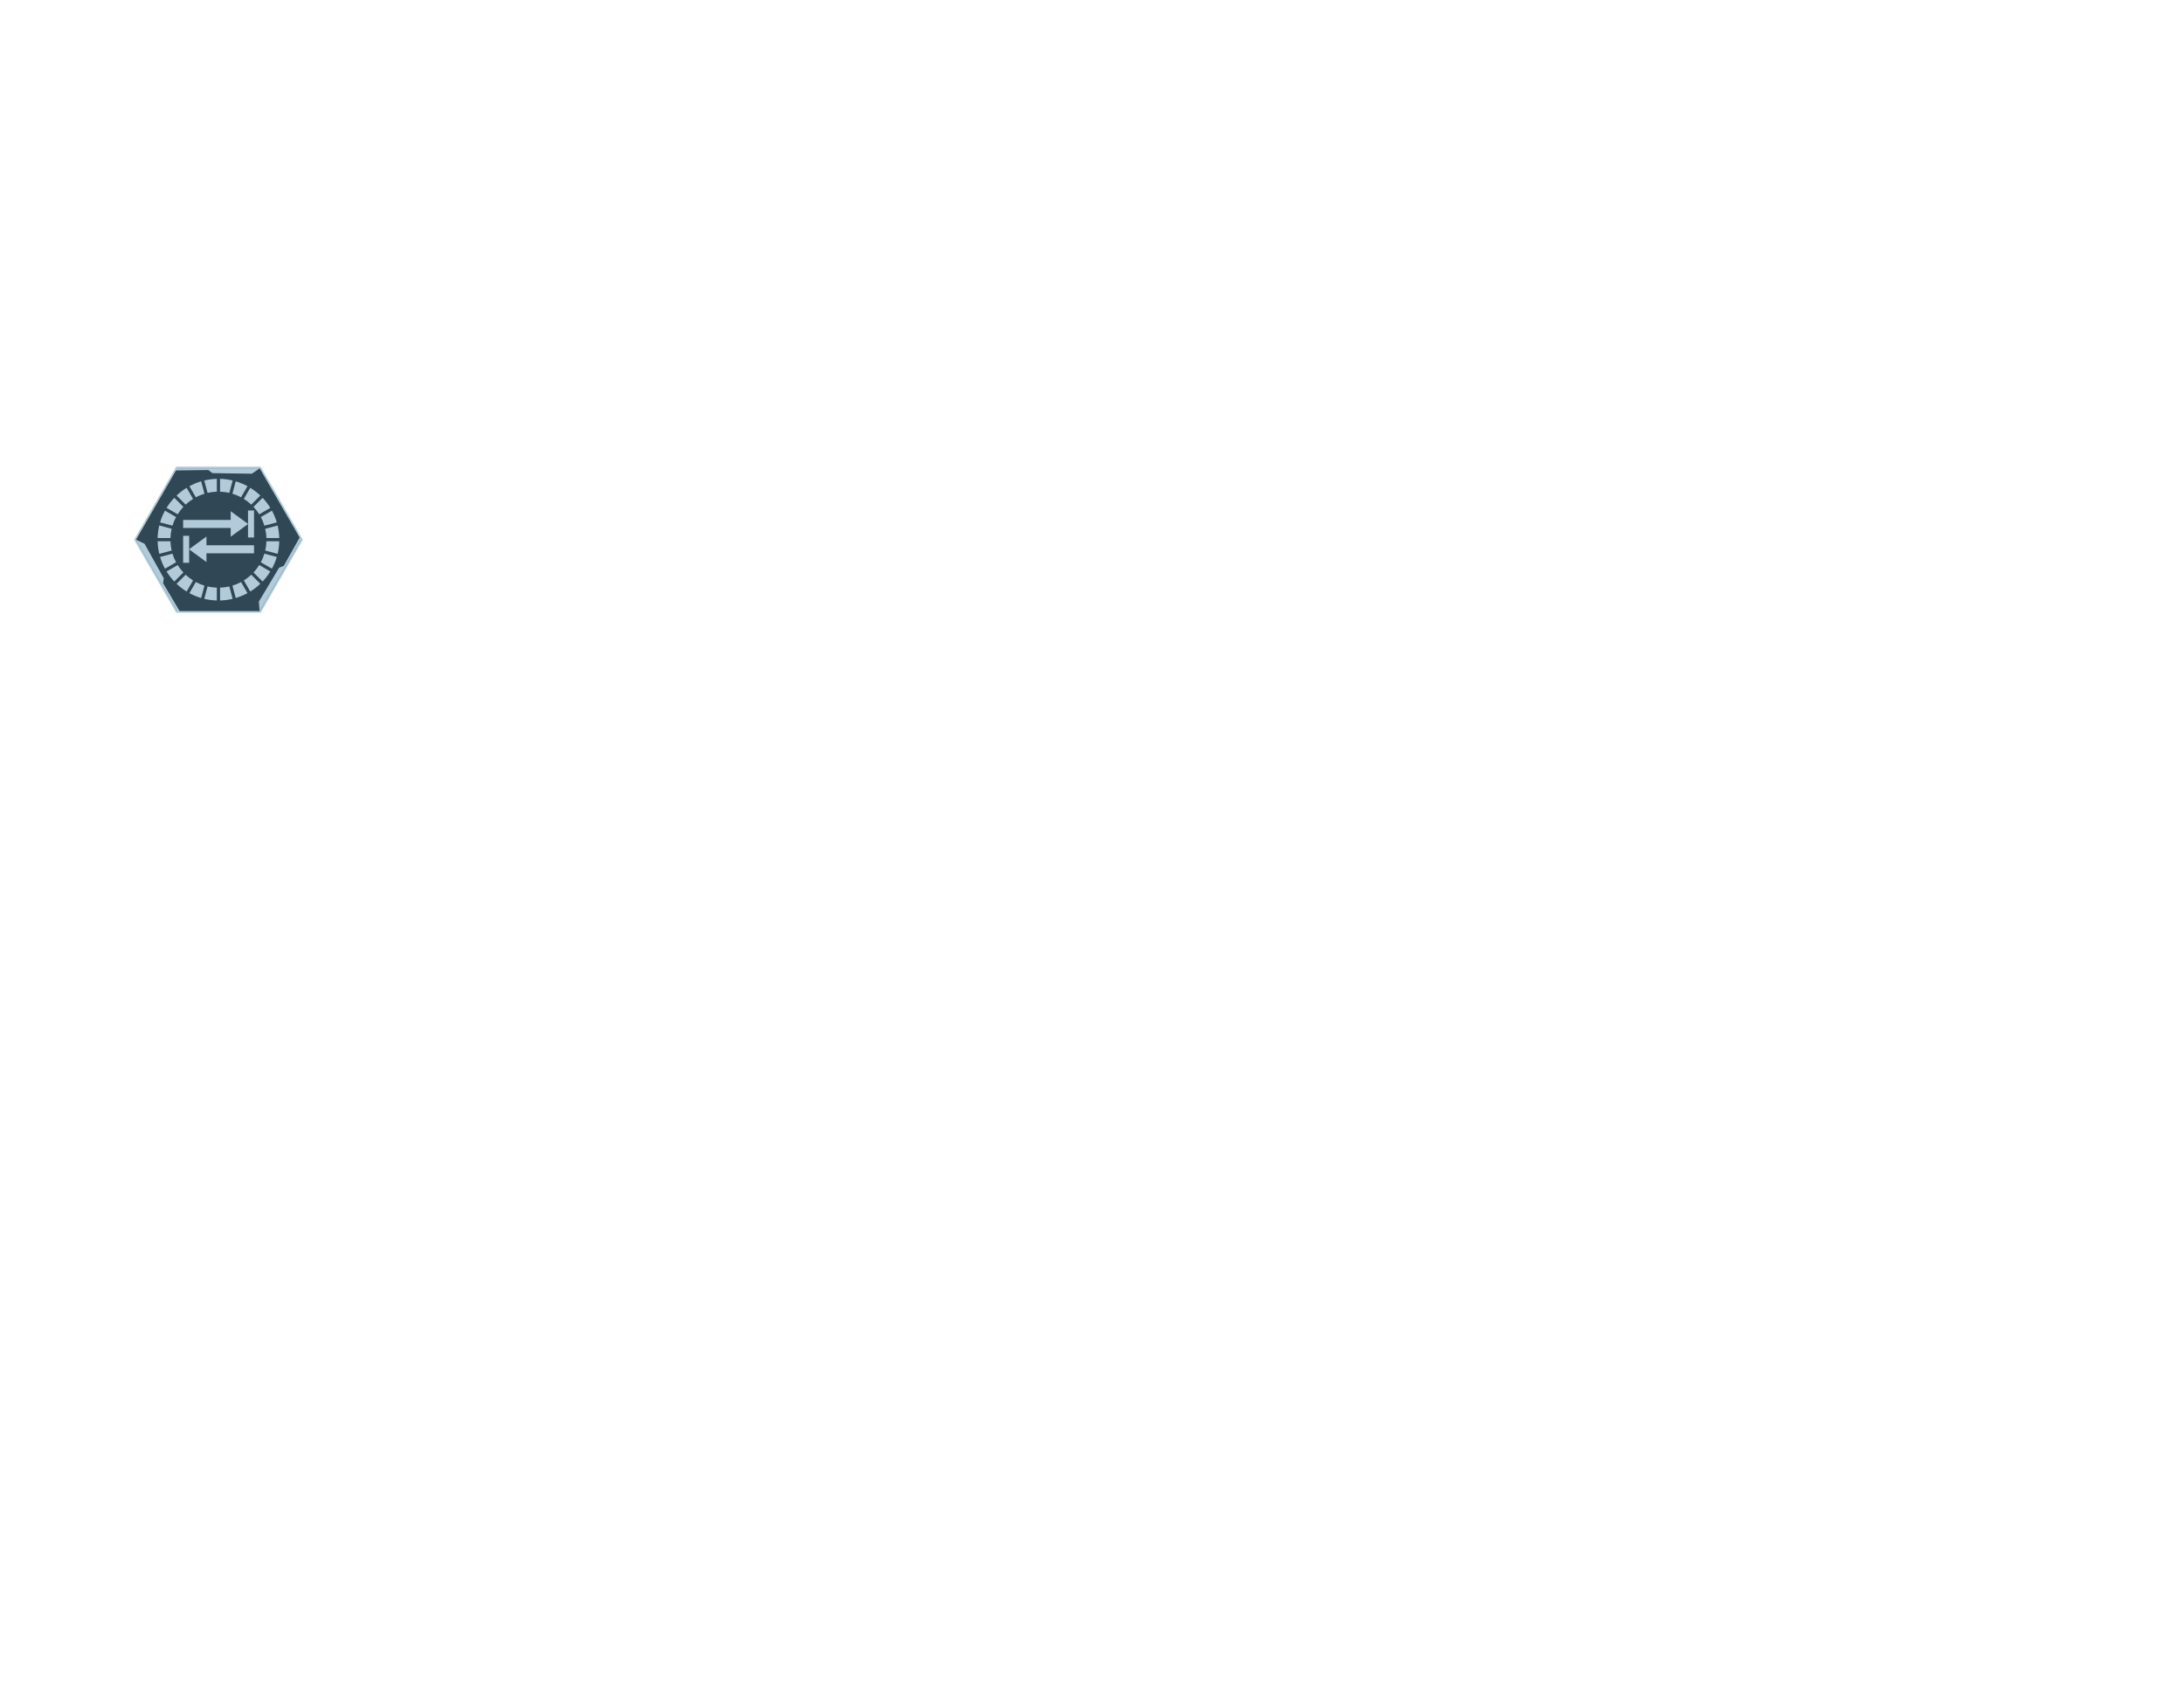
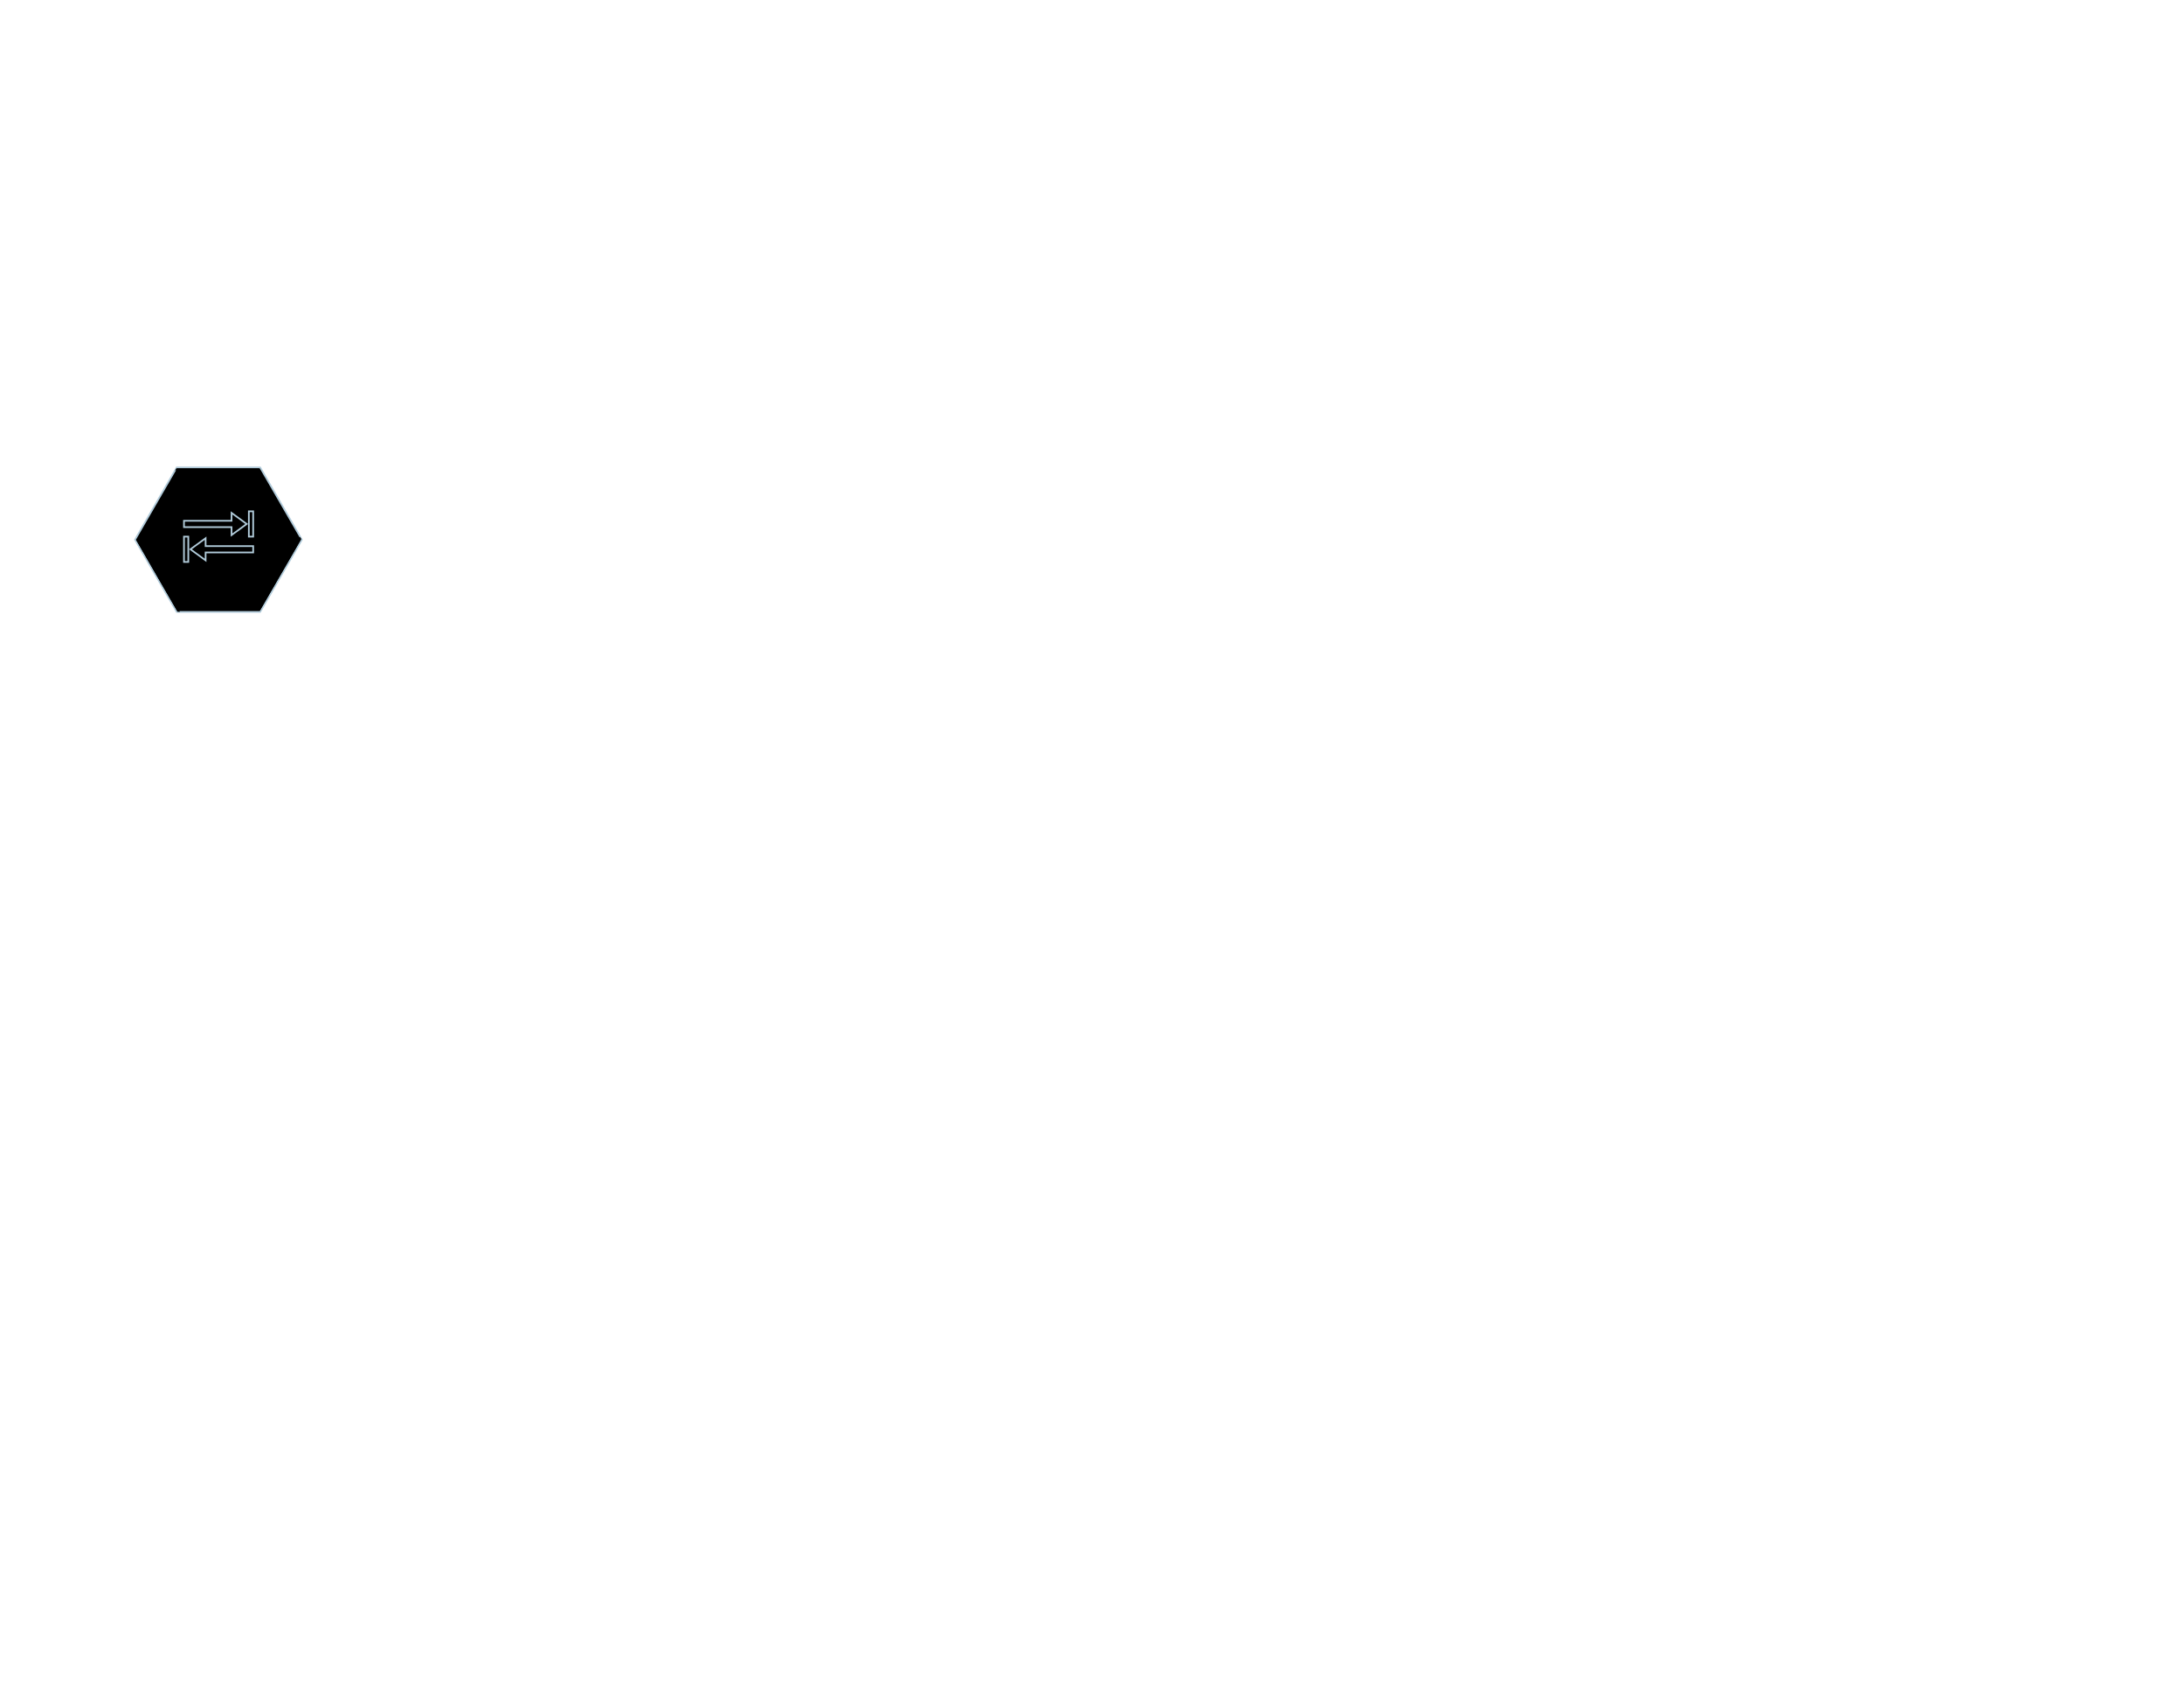
- <svg xmlns="http://www.w3.org/2000/svg" width="1294" height="1006" viewBox="0 0 1294 1006" fill="none">
+ <svg xmlns="http://www.w3.org/2000/svg" width="1294" height="1006" viewBox="0 0 1294 1006">
  <g id="Fits">
-     <path id="Vector_5" d="M80.005 319.8L104.715 362.6H154.135L178.845 319.8L154.135 277H104.715L80.005 319.8Z" fill="#304855" stroke="#B1CBDA" />
-     <g id="Subtract_2">
-       <path d="M128.476 283.763C125.912 283.83 123.415 284.164 121.012 284.738L122.978 292.074C124.753 291.663 126.591 291.418 128.476 291.356V283.763Z" fill="#B1CBDA" />
-       <path d="M135.872 292.074C134.097 291.663 132.258 291.418 130.373 291.356V283.763C132.937 283.83 135.434 284.164 137.837 284.738L135.872 292.074Z" fill="#B1CBDA" />
-       <path d="M142.828 294.688C141.207 293.821 139.493 293.107 137.705 292.564L139.67 285.228C142.106 285.949 144.434 286.92 146.625 288.111L142.828 294.688Z" fill="#B1CBDA" />
-       <path d="M148.867 299.016C147.518 297.754 146.045 296.621 144.47 295.638L148.267 289.062C150.416 290.382 152.416 291.921 154.235 293.648L148.867 299.016Z" fill="#B1CBDA" />
-       <path d="M153.587 304.755C152.604 303.179 151.471 301.707 150.208 300.358L155.577 294.989C157.304 296.809 158.843 298.809 160.163 300.958L153.587 304.755Z" fill="#B1CBDA" />
-       <path d="M156.661 311.52C156.118 309.731 155.403 308.017 154.537 306.397L161.113 302.6C162.305 304.791 163.276 307.119 163.997 309.554L156.661 311.52Z" fill="#B1CBDA" />
-       <path d="M157.869 318.851C157.807 316.967 157.562 315.128 157.151 313.353L164.486 311.387C165.061 313.791 165.395 316.288 165.461 318.851H157.869Z" fill="#B1CBDA" />
-       <path d="M157.151 326.247C157.562 324.472 157.807 322.634 157.869 320.749H165.461C165.395 323.312 165.061 325.809 164.486 328.213L157.151 326.247Z" fill="#B1CBDA" />
-       <path d="M154.537 333.203C155.403 331.583 156.118 329.869 156.661 328.08L163.996 330.046C163.276 332.481 162.305 334.809 161.113 337L154.537 333.203Z" fill="#B1CBDA" />
-       <path d="M150.208 339.242C151.471 337.893 152.604 336.421 153.587 334.845L160.163 338.642C158.843 340.791 157.304 342.791 155.577 344.611L150.208 339.242Z" fill="#B1CBDA" />
-       <path d="M144.47 343.962C146.045 342.979 147.518 341.846 148.867 340.584L154.235 345.952C152.416 347.679 150.416 349.218 148.267 350.538L144.47 343.962Z" fill="#B1CBDA" />
-       <path d="M137.705 347.036C139.493 346.493 141.207 345.779 142.828 344.912L146.625 351.489C144.434 352.68 142.106 353.651 139.67 354.372L137.705 347.036Z" fill="#B1CBDA" />
-       <path d="M130.373 348.244C132.258 348.182 134.097 347.937 135.872 347.526L137.837 354.862C135.434 355.436 132.937 355.77 130.373 355.836V348.244Z" fill="#B1CBDA" />
-       <path d="M122.978 347.526C124.753 347.937 126.591 348.182 128.476 348.244V355.836C125.912 355.77 123.416 355.436 121.012 354.862L122.978 347.526Z" fill="#B1CBDA" />
-       <path d="M116.022 344.912C117.642 345.779 119.356 346.493 121.145 347.036L119.179 354.372C116.744 353.651 114.415 352.68 112.225 351.489L116.022 344.912Z" fill="#B1CBDA" />
-       <path d="M109.983 340.584C111.332 341.846 112.804 342.979 114.379 343.962L110.582 350.538C108.434 349.218 106.434 347.679 104.614 345.952L109.983 340.584Z" fill="#B1CBDA" />
-       <path d="M105.263 334.845C106.246 336.421 107.378 337.893 108.641 339.242L103.272 344.611C101.545 342.791 100.006 340.791 98.686 338.642L105.263 334.845Z" fill="#B1CBDA" />
-       <path d="M102.188 328.08C102.731 329.869 103.446 331.583 104.313 333.203L97.736 337C96.544 334.809 95.573 332.481 94.853 330.046L102.188 328.08Z" fill="#B1CBDA" />
-       <path d="M100.981 320.749C101.042 322.634 101.287 324.472 101.699 326.247L94.363 328.213C93.788 325.809 93.454 323.312 93.388 320.749H100.981Z" fill="#B1CBDA" />
-       <path d="M101.698 313.353C101.287 315.128 101.042 316.967 100.981 318.851H93.388C93.454 316.288 93.788 313.791 94.363 311.387L101.698 313.353Z" fill="#B1CBDA" />
-       <path d="M104.313 306.397C103.446 308.017 102.731 309.731 102.188 311.52L94.853 309.554C95.573 307.119 96.544 304.791 97.736 302.6L104.313 306.397Z" fill="#B1CBDA" />
-       <path d="M108.641 300.358C107.378 301.707 106.246 303.179 105.263 304.755L98.686 300.958C100.006 298.809 101.545 296.809 103.272 294.989L108.641 300.358Z" fill="#B1CBDA" />
-       <path d="M114.379 295.638C112.804 296.621 111.332 297.754 109.983 299.016L104.614 293.648C106.434 291.921 108.434 290.382 110.582 289.062L114.379 295.638Z" fill="#B1CBDA" />
-       <path d="M121.145 292.564C119.356 293.107 117.642 293.821 116.022 294.688L112.225 288.111C114.415 286.92 116.743 285.949 119.179 285.228L121.145 292.564Z" fill="#B1CBDA" />
+     <path id="Vector_5" d="M80.005 319.8L104.715 362.6H154.135L178.845 319.8L154.135 277H104.715L80.005 319.8Z" stroke="#B1CBDA" />
+     <g>
+       <path class="aaa" d="M128.476 283.763C125.912 283.83 123.415 284.164 121.012 284.738L122.978 292.074C124.753 291.663 126.591 291.418 128.476 291.356V283.763Z" />
+       <path class="aaa" d="M135.872 292.074C134.097 291.663 132.258 291.418 130.373 291.356V283.763C132.937 283.83 135.434 284.164 137.837 284.738L135.872 292.074Z" />
+       <path d="M142.828 294.688C141.207 293.821 139.493 293.107 137.705 292.564L139.67 285.228C142.106 285.949 144.434 286.92 146.625 288.111L142.828 294.688Z" />
+       <path d="M148.867 299.016C147.518 297.754 146.045 296.621 144.47 295.638L148.267 289.062C150.416 290.382 152.416 291.921 154.235 293.648L148.867 299.016Z" />
+       <path d="M153.587 304.755C152.604 303.179 151.471 301.707 150.208 300.358L155.577 294.989C157.304 296.809 158.843 298.809 160.163 300.958L153.587 304.755Z" />
+       <path d="M156.661 311.52C156.118 309.731 155.403 308.017 154.537 306.397L161.113 302.6C162.305 304.791 163.276 307.119 163.997 309.554L156.661 311.52Z" />
+       <path d="M157.869 318.851C157.807 316.967 157.562 315.128 157.151 313.353L164.486 311.387C165.061 313.791 165.395 316.288 165.461 318.851H157.869Z" />
+       <path d="M157.151 326.247C157.562 324.472 157.807 322.634 157.869 320.749H165.461C165.395 323.312 165.061 325.809 164.486 328.213L157.151 326.247Z" />
+       <path d="M154.537 333.203C155.403 331.583 156.118 329.869 156.661 328.08L163.996 330.046C163.276 332.481 162.305 334.809 161.113 337L154.537 333.203Z" />
+       <path d="M150.208 339.242C151.471 337.893 152.604 336.421 153.587 334.845L160.163 338.642C158.843 340.791 157.304 342.791 155.577 344.611L150.208 339.242Z" />
+       <path d="M144.47 343.962C146.045 342.979 147.518 341.846 148.867 340.584L154.235 345.952C152.416 347.679 150.416 349.218 148.267 350.538L144.47 343.962Z" />
+       <path d="M137.705 347.036C139.493 346.493 141.207 345.779 142.828 344.912L146.625 351.489C144.434 352.68 142.106 353.651 139.67 354.372L137.705 347.036Z" />
+       <path d="M130.373 348.244C132.258 348.182 134.097 347.937 135.872 347.526L137.837 354.862C135.434 355.436 132.937 355.77 130.373 355.836V348.244Z" />
+       <path d="M122.978 347.526C124.753 347.937 126.591 348.182 128.476 348.244V355.836C125.912 355.77 123.416 355.436 121.012 354.862L122.978 347.526Z" />
+       <path d="M116.022 344.912C117.642 345.779 119.356 346.493 121.145 347.036L119.179 354.372C116.744 353.651 114.415 352.68 112.225 351.489L116.022 344.912Z" />
+       <path d="M109.983 340.584C111.332 341.846 112.804 342.979 114.379 343.962L110.582 350.538C108.434 349.218 106.434 347.679 104.614 345.952L109.983 340.584Z" />
+       <path d="M105.263 334.845C106.246 336.421 107.378 337.893 108.641 339.242L103.272 344.611C101.545 342.791 100.006 340.791 98.686 338.642L105.263 334.845Z" />
+       <path d="M102.188 328.08C102.731 329.869 103.446 331.583 104.313 333.203L97.736 337C96.544 334.809 95.573 332.481 94.853 330.046L102.188 328.08Z" />
+       <path d="M100.981 320.749C101.042 322.634 101.287 324.472 101.699 326.247L94.363 328.213C93.788 325.809 93.454 323.312 93.388 320.749H100.981Z" />
+       <path d="M101.698 313.353C101.287 315.128 101.042 316.967 100.981 318.851H93.388C93.454 316.288 93.788 313.791 94.363 311.387L101.698 313.353Z" />
+       <path d="M104.313 306.397C103.446 308.017 102.731 309.731 102.188 311.52L94.853 309.554C95.573 307.119 96.544 304.791 97.736 302.6L104.313 306.397Z" />
+       <path d="M108.641 300.358C107.378 301.707 106.246 303.179 105.263 304.755L98.686 300.958C100.006 298.809 101.545 296.809 103.272 294.989L108.641 300.358Z" />
+       <path d="M114.379 295.638C112.804 296.621 111.332 297.754 109.983 299.016L104.614 293.648C106.434 291.921 108.434 290.382 110.582 289.062L114.379 295.638Z" />
+       <path d="M121.145 292.564C119.356 293.107 117.642 293.821 116.022 294.688L112.225 288.111C114.415 286.92 116.743 285.949 119.179 285.228L121.145 292.564Z" />
    </g>
    <g id="Vector_6">
-       <path d="M85.626 322.205L80.537 319.8L105.2 362.541H106.669L96.61 345.609L97.041 342.654L85.626 322.205Z" fill="#B1CBDA" />
-       <path d="M153.366 356.523L153.827 362.132L178.51 319.403L177.776 318.131L168.142 335.308L165.367 336.413L153.366 356.523Z" fill="#B1CBDA" />
-       <path d="M149.234 280.71L153.861 277.506L104.515 277.495L103.78 278.767L123.474 278.522L125.817 280.372L149.234 280.71Z" fill="#B1CBDA" />
+       <path d="M85.626 322.205L80.537 319.8L105.2 362.541H106.669L96.61 345.609L97.041 342.654L85.626 322.205Z" />
+       <path d="M153.366 356.523L153.827 362.132L178.51 319.403L177.776 318.131L168.142 335.308L165.367 336.413L153.366 356.523Z" />
+       <path d="M149.234 280.71L153.861 277.506L104.515 277.495L103.78 278.767L123.474 278.522L125.817 280.372L149.234 280.71Z" />
    </g>
    <g id="Vector_7">
-       <path d="M147.442 303H150.005V318H147.442V303Z" fill="#B1CBDA" />
-       <path d="M109.005 318H111.567V333H109.005V318Z" fill="#B1CBDA" />
-       <path d="M121.817 323.625H150.005V327.375H121.817V332.062L112.848 325.5L121.817 318.938V323.625Z" fill="#B1CBDA" />
-       <path d="M137.192 312.375H109.005V308.625H137.192V303.938L146.161 310.5L137.192 317.062V312.375Z" fill="#B1CBDA" />
+       <path d="M147.442 303H150.005V318H147.442V303Z" />
+       <path d="M109.005 318H111.567V333H109.005V318Z" />
+       <path d="M121.817 323.625H150.005V327.375H121.817V332.062L112.848 325.5L121.817 318.938V323.625Z" />
+       <path d="M137.192 312.375H109.005V308.625H137.192V303.938L146.161 310.5L137.192 317.062V312.375Z" />
      <path d="M147.442 303H150.005V318H147.442V303Z" stroke="#B1CBDA" />
      <path d="M109.005 318H111.567V333H109.005V318Z" stroke="#B1CBDA" />
      <path d="M121.817 323.625H150.005V327.375H121.817V332.062L112.848 325.5L121.817 318.938V323.625Z" stroke="#B1CBDA" />
      <path d="M137.192 312.375H109.005V308.625H137.192V303.938L146.161 310.5L137.192 317.062V312.375Z" stroke="#B1CBDA" />
    </g>
  </g>
</svg>
